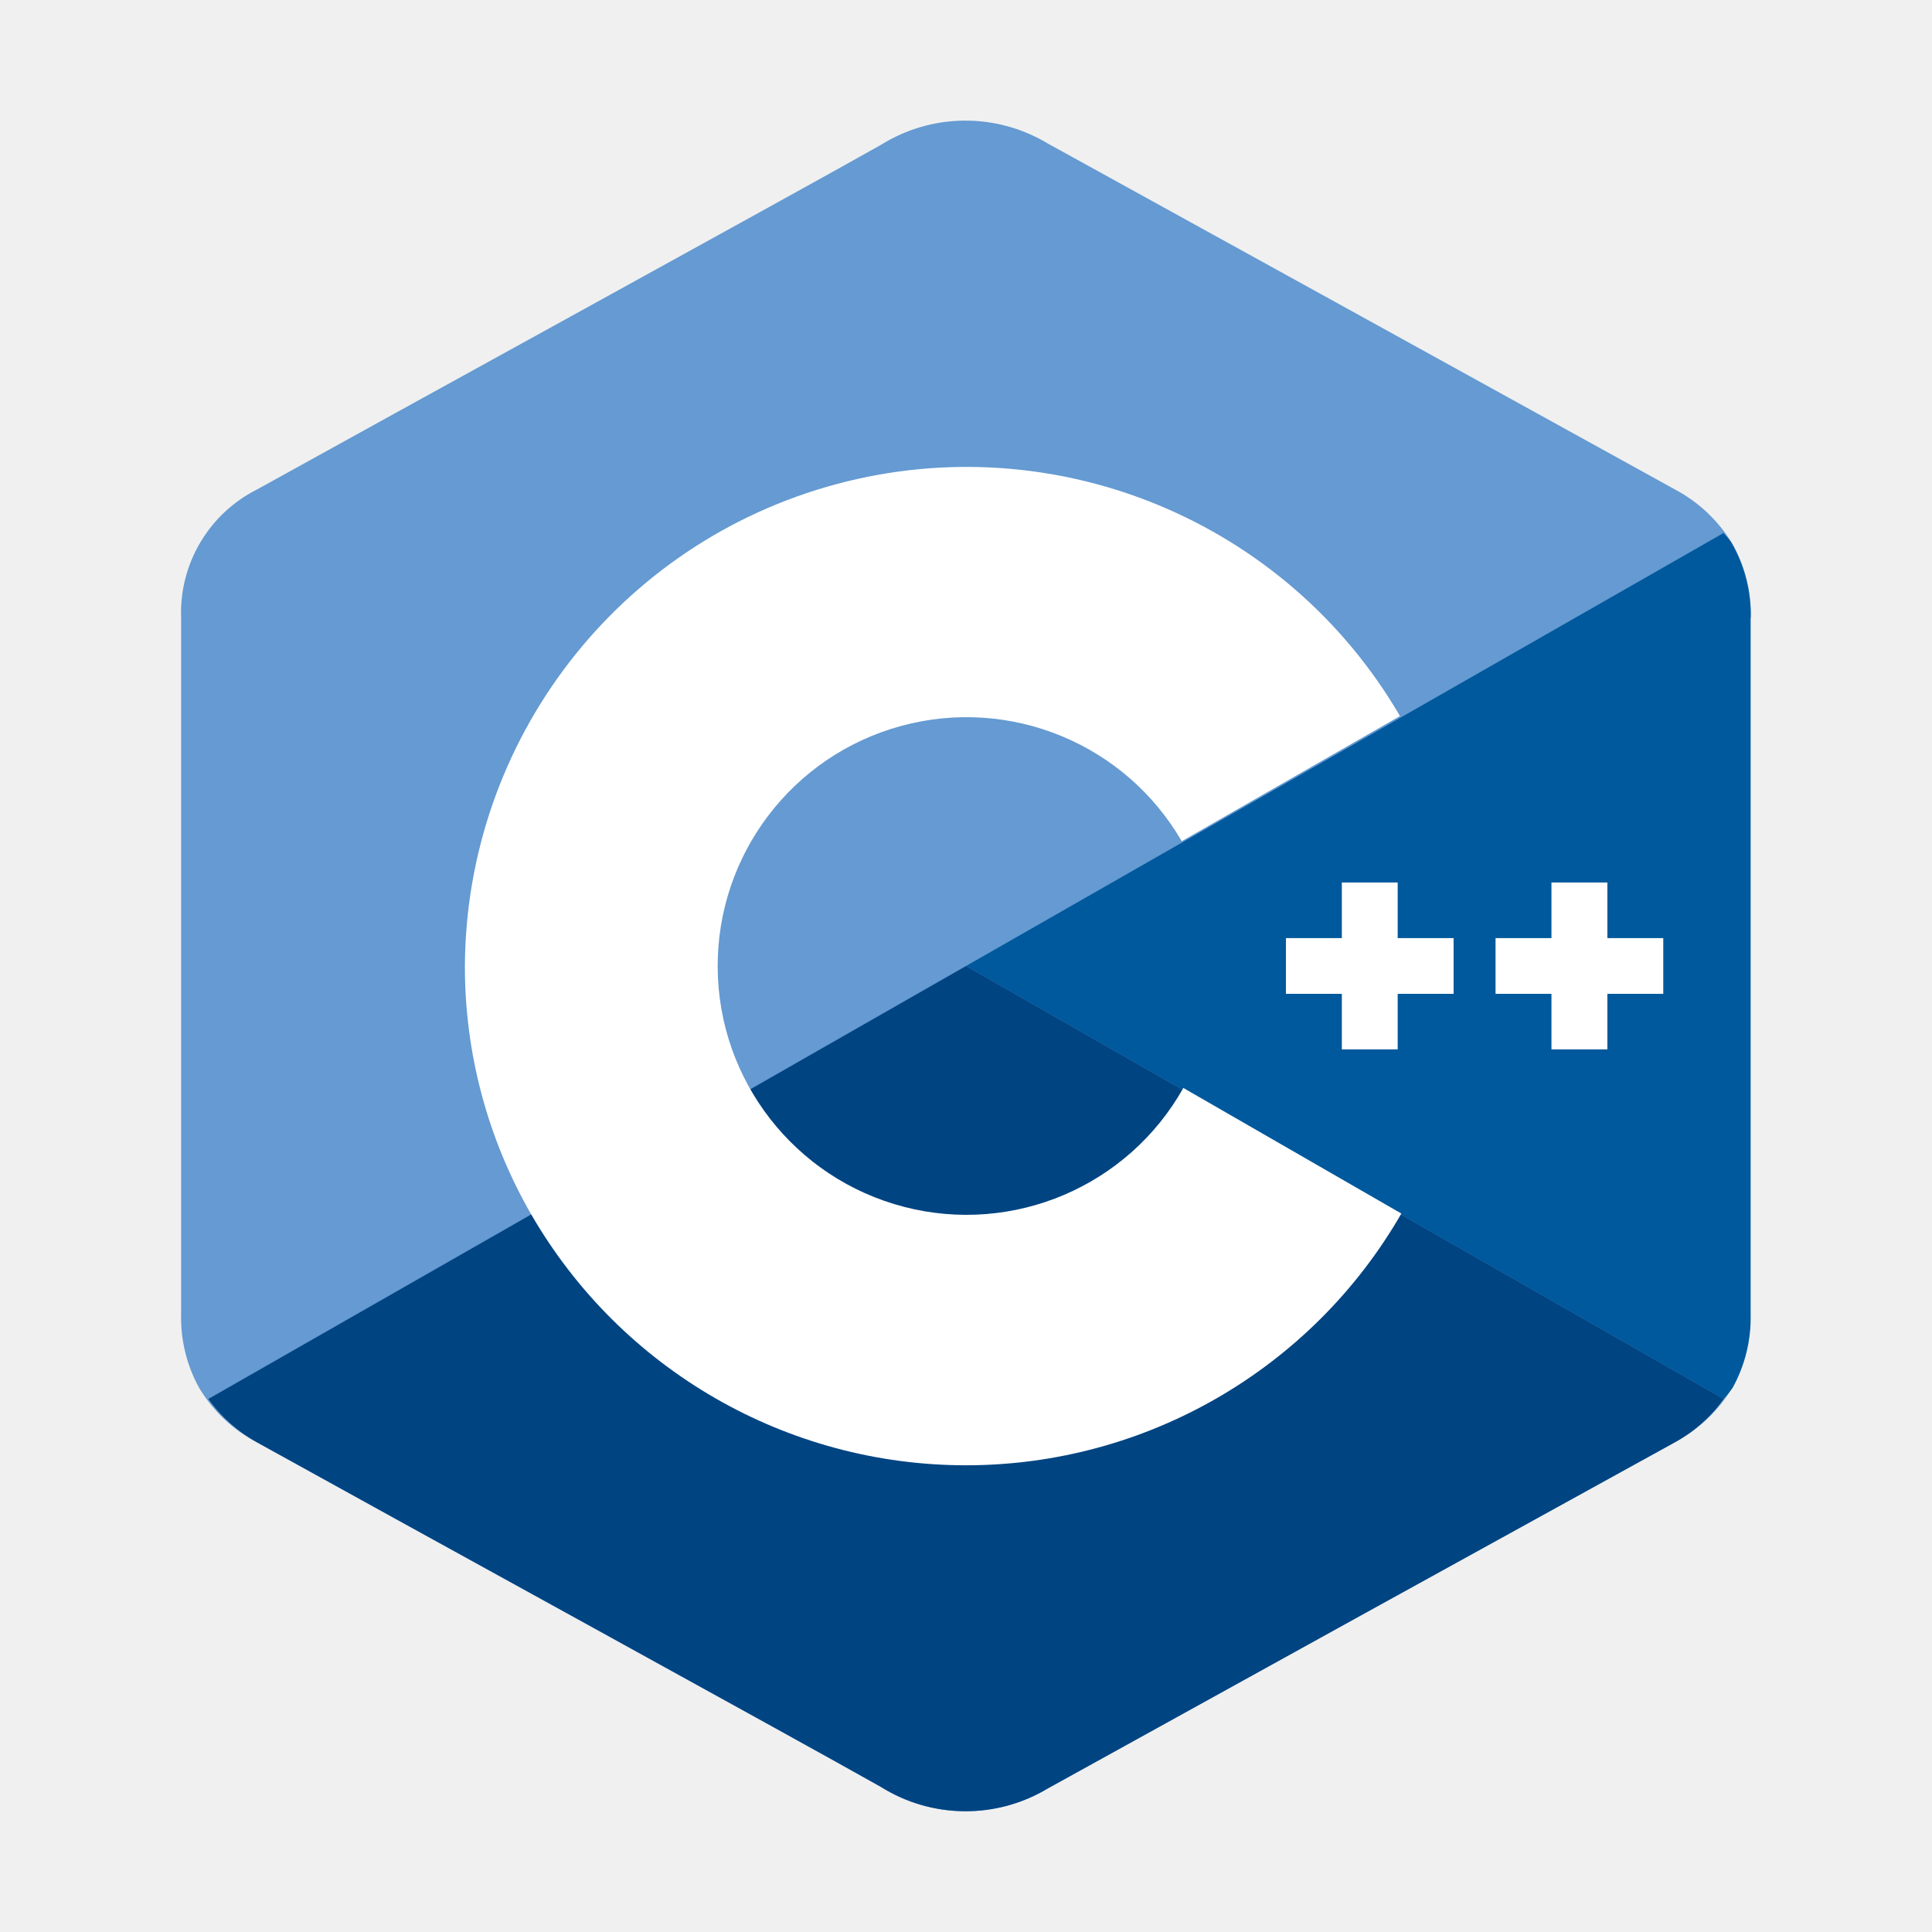
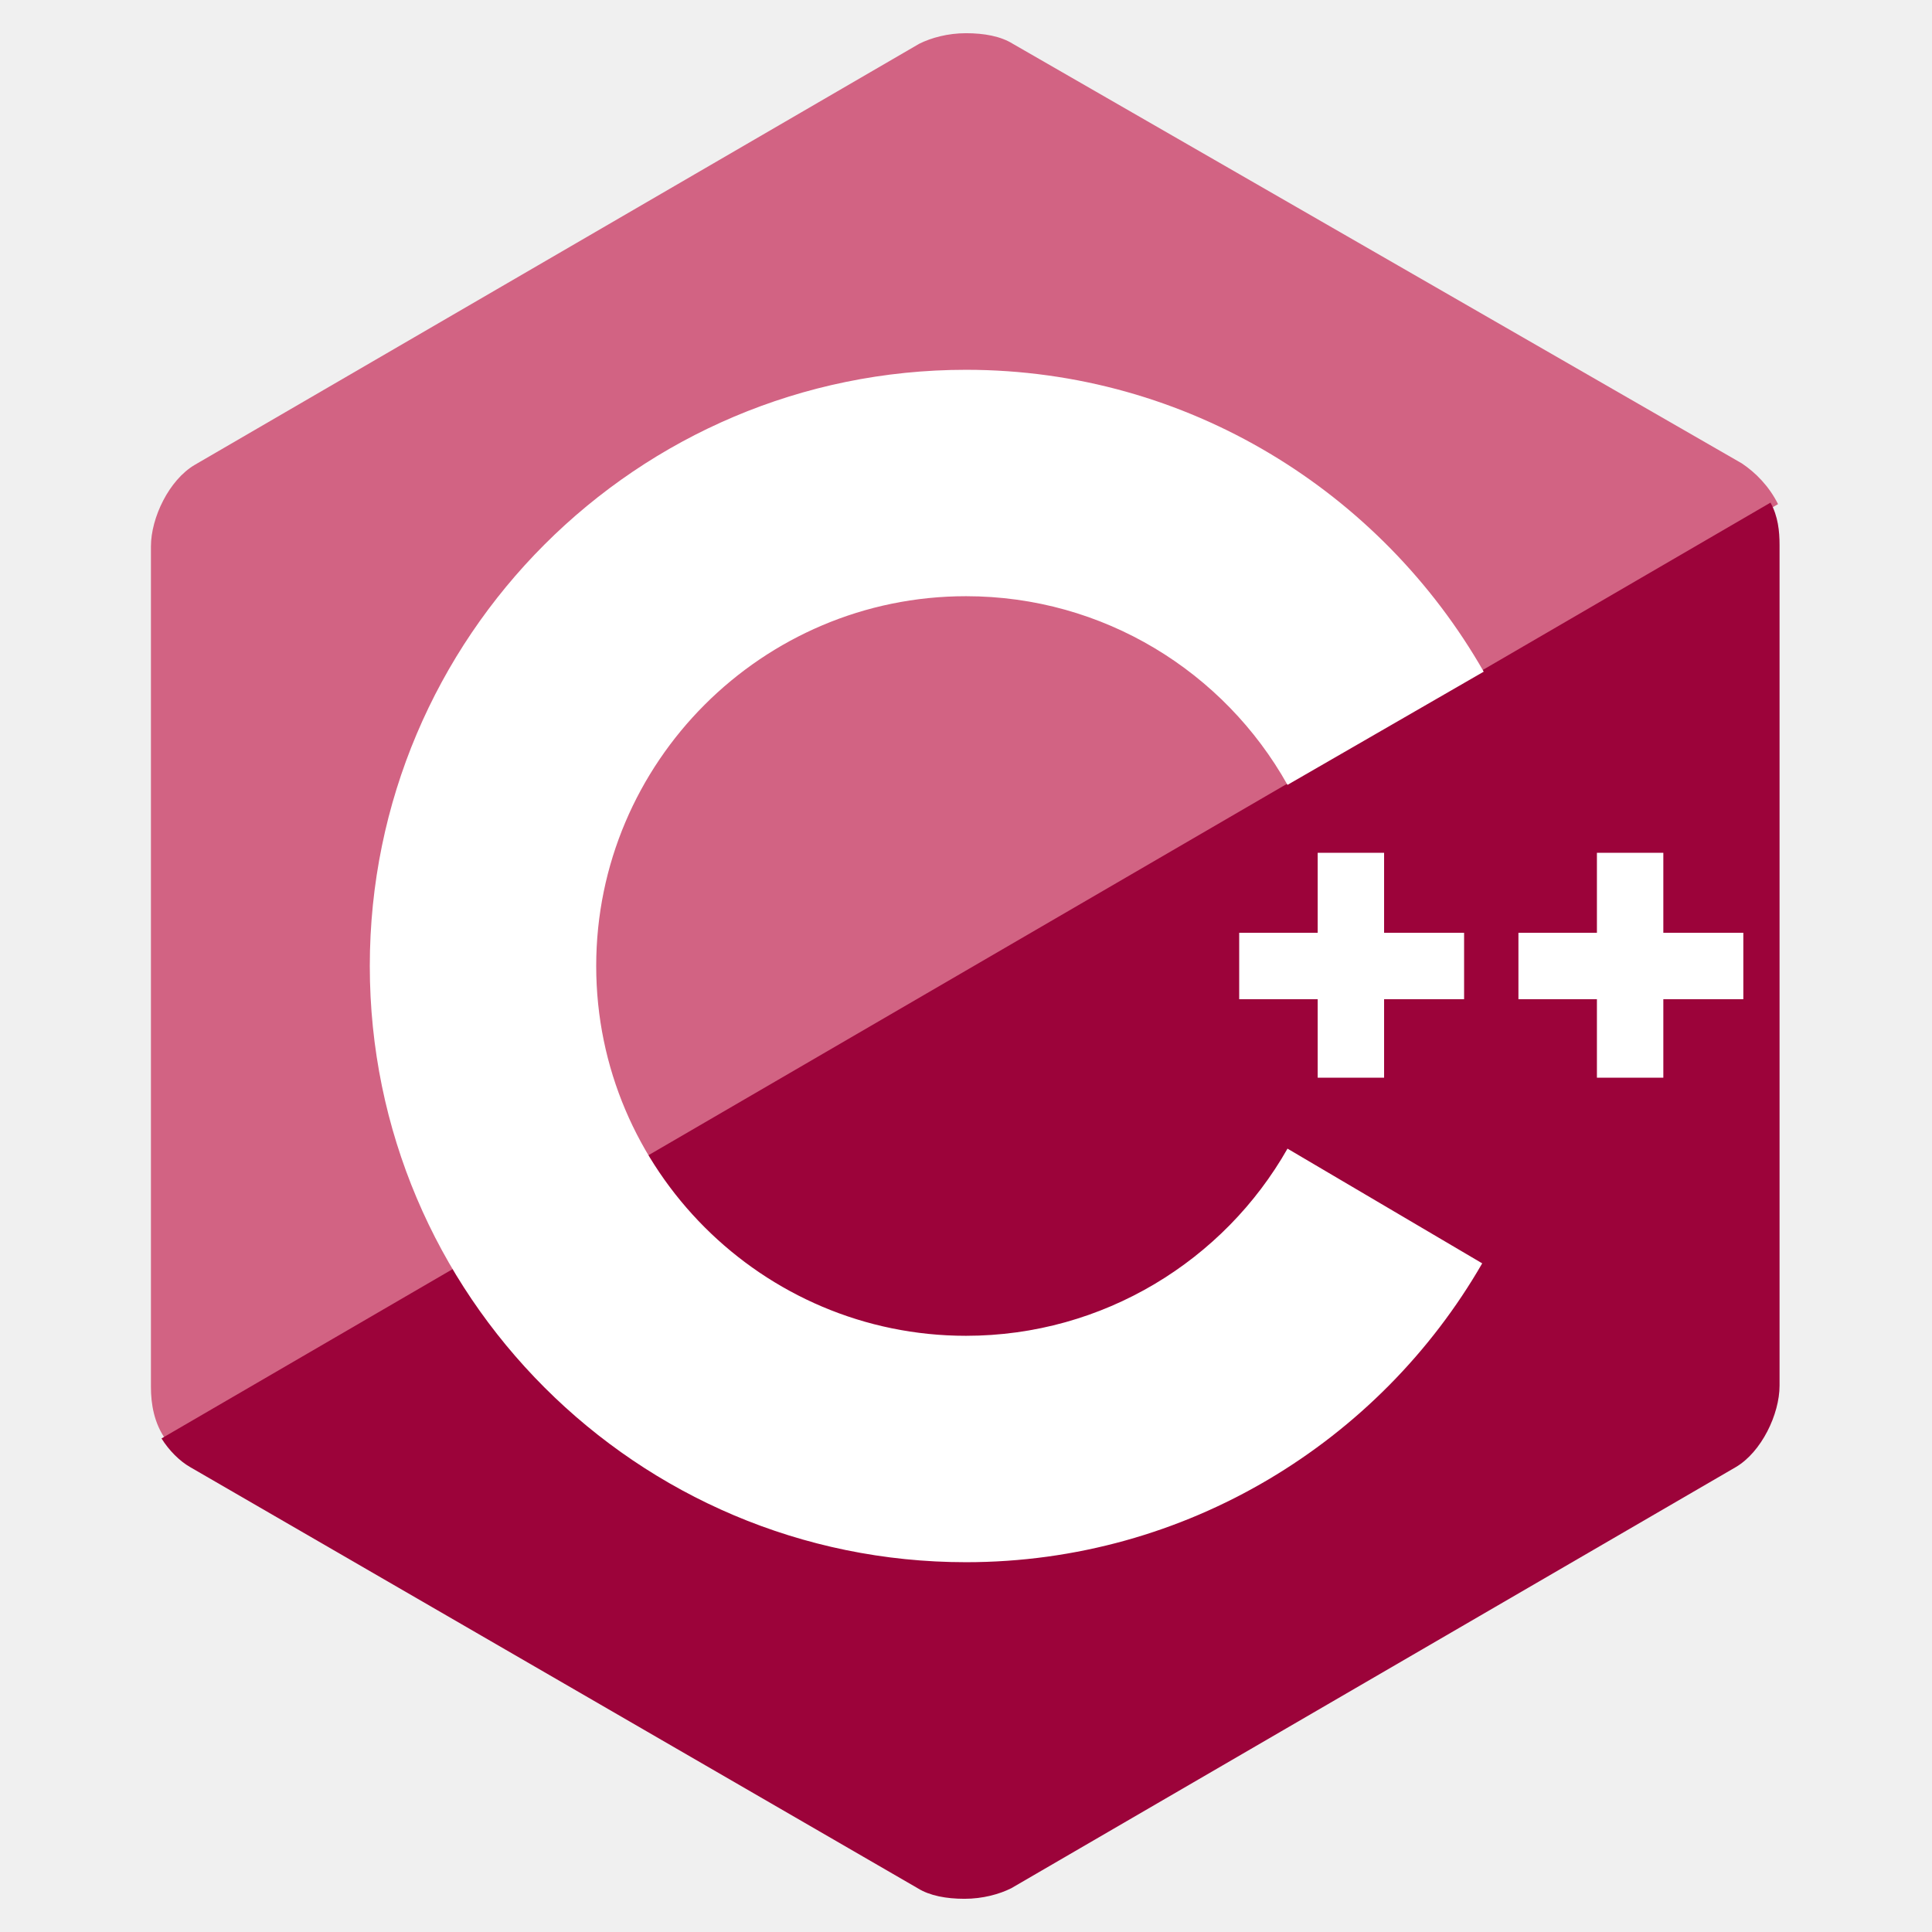
- <svg xmlns="http://www.w3.org/2000/svg" viewBox="0 0 32 32">
-   <path d="M29,10.232a2.387,2.387,0,0,0-.318-1.244,2.451,2.451,0,0,0-.936-.879Q22.552,5.241,17.353,2.376A2.642,2.642,0,0,0,14.59,2.4c-1.378.779-8.275,4.565-10.331,5.706A2.287,2.287,0,0,0,3,10.231V21.77a2.4,2.4,0,0,0,.3,1.22,2.434,2.434,0,0,0,.954.9c2.056,1.141,8.954,4.927,10.332,5.706a2.642,2.642,0,0,0,2.763.026q5.19-2.871,10.386-5.733a2.444,2.444,0,0,0,.955-.9,2.4,2.4,0,0,0,.3-1.22V10.232" style="fill:#659ad2" />
-   <path d="M28.549,23.171a2.126,2.126,0,0,0,.147-.182,2.4,2.4,0,0,0,.3-1.22V10.232a2.387,2.387,0,0,0-.318-1.244c-.036-.059-.089-.105-.13-.16L16,16Z" style="fill:#00599c" />
-   <path d="M28.549,23.171,16,16,3.451,23.171a2.435,2.435,0,0,0,.809.72c2.056,1.141,8.954,4.927,10.332,5.706a2.642,2.642,0,0,0,2.763.026q5.19-2.871,10.386-5.733A2.43,2.43,0,0,0,28.549,23.171Z" style="fill:#004482" />
-   <path d="M19.6,18.02a4.121,4.121,0,1,1-.027-4.087l3.615-2.073A8.309,8.309,0,0,0,7.7,16a8.216,8.216,0,0,0,1.1,4.117A8.319,8.319,0,0,0,23.211,20.1L19.6,18.02" style="fill:#fff" />
-   <polygon points="24.076 15.538 23.15 15.538 23.15 14.617 22.225 14.617 22.225 15.538 21.299 15.538 21.299 16.461 22.225 16.461 22.225 17.381 23.15 17.381 23.15 16.461 24.076 16.461 24.076 15.538" style="fill:#fff" />
-   <polygon points="27.549 15.538 26.623 15.538 26.623 14.617 25.697 14.617 25.697 15.538 24.771 15.538 24.771 16.461 25.697 16.461 25.697 17.381 26.623 17.381 26.623 16.461 27.549 16.461 27.549 15.538" style="fill:#fff" />
+ <svg xmlns="http://www.w3.org/2000/svg" viewBox="0 0 128 128">
+   <path fill="#D26383" d="M115.4 30.7L67.1 2.9c-.8-.5-1.9-.7-3.1-.7-1.2 0-2.3.3-3.1.7l-48 27.9c-1.7 1-2.9 3.5-2.9 5.4v55.7c0 1.1.2 2.4 1 3.5l106.8-62c-.6-1.2-1.5-2.1-2.4-2.7z" />
+   <path fill="#9C033A" d="M10.7 95.3c.5.8 1.2 1.5 1.9 1.9l48.2 27.9c.8.5 1.9.7 3.1.7 1.2 0 2.3-.3 3.1-.7l48-27.9c1.7-1 2.9-3.5 2.9-5.4V36.1c0-.9-.1-1.9-.6-2.8l-106.6 62z" />
+   <path fill="#fff" d="M85.3 76.1C81.1 83.5 73.1 88.5 64 88.5c-13.5 0-24.5-11-24.5-24.5s11-24.5 24.5-24.5c9.1 0 17.1 5 21.3 12.5l13-7.5c-6.8-11.9-19.6-20-34.3-20-21.8 0-39.5 17.7-39.5 39.5s17.7 39.5 39.5 39.5c14.6 0 27.4-8 34.2-19.8l-12.9-7.6z" />
+   <path d="M82.1 61.8h5.2v-5.3h4.4v5.3H97v4.4h-5.3v5.2h-4.4v-5.2h-5.2v-4.4zm18.5 0h5.2v-5.3h4.4v5.3h5.3v4.4h-5.3v5.2h-4.4v-5.2h-5.2v-4.4z" fill="#fff" />
</svg>
